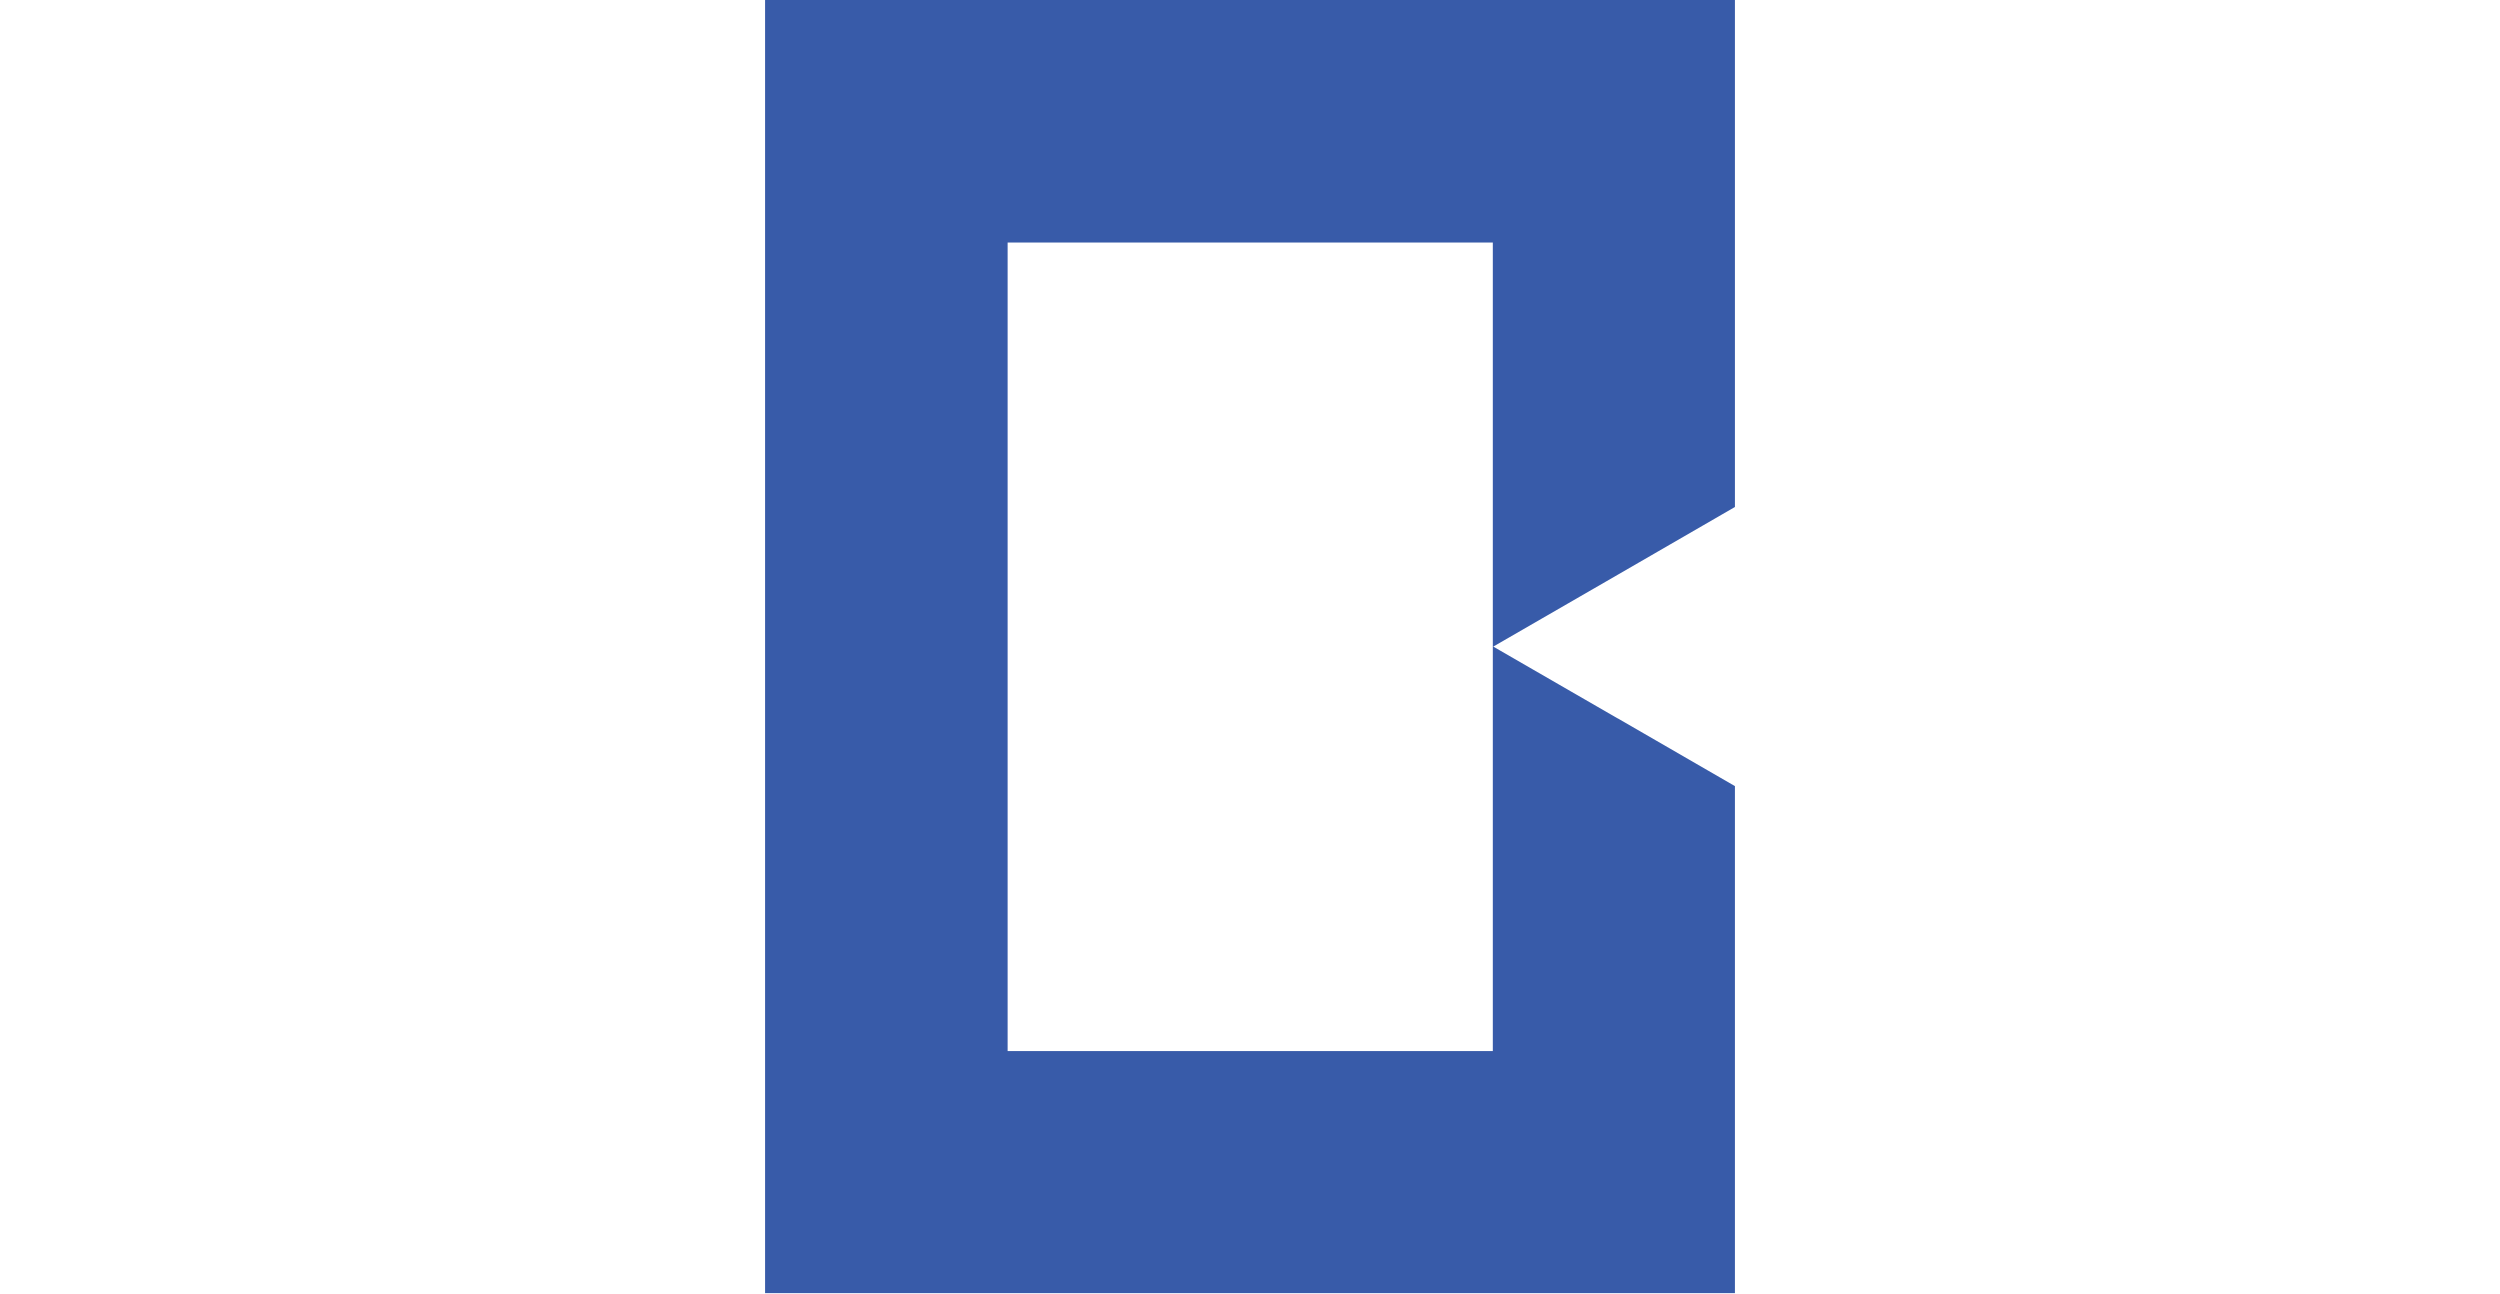
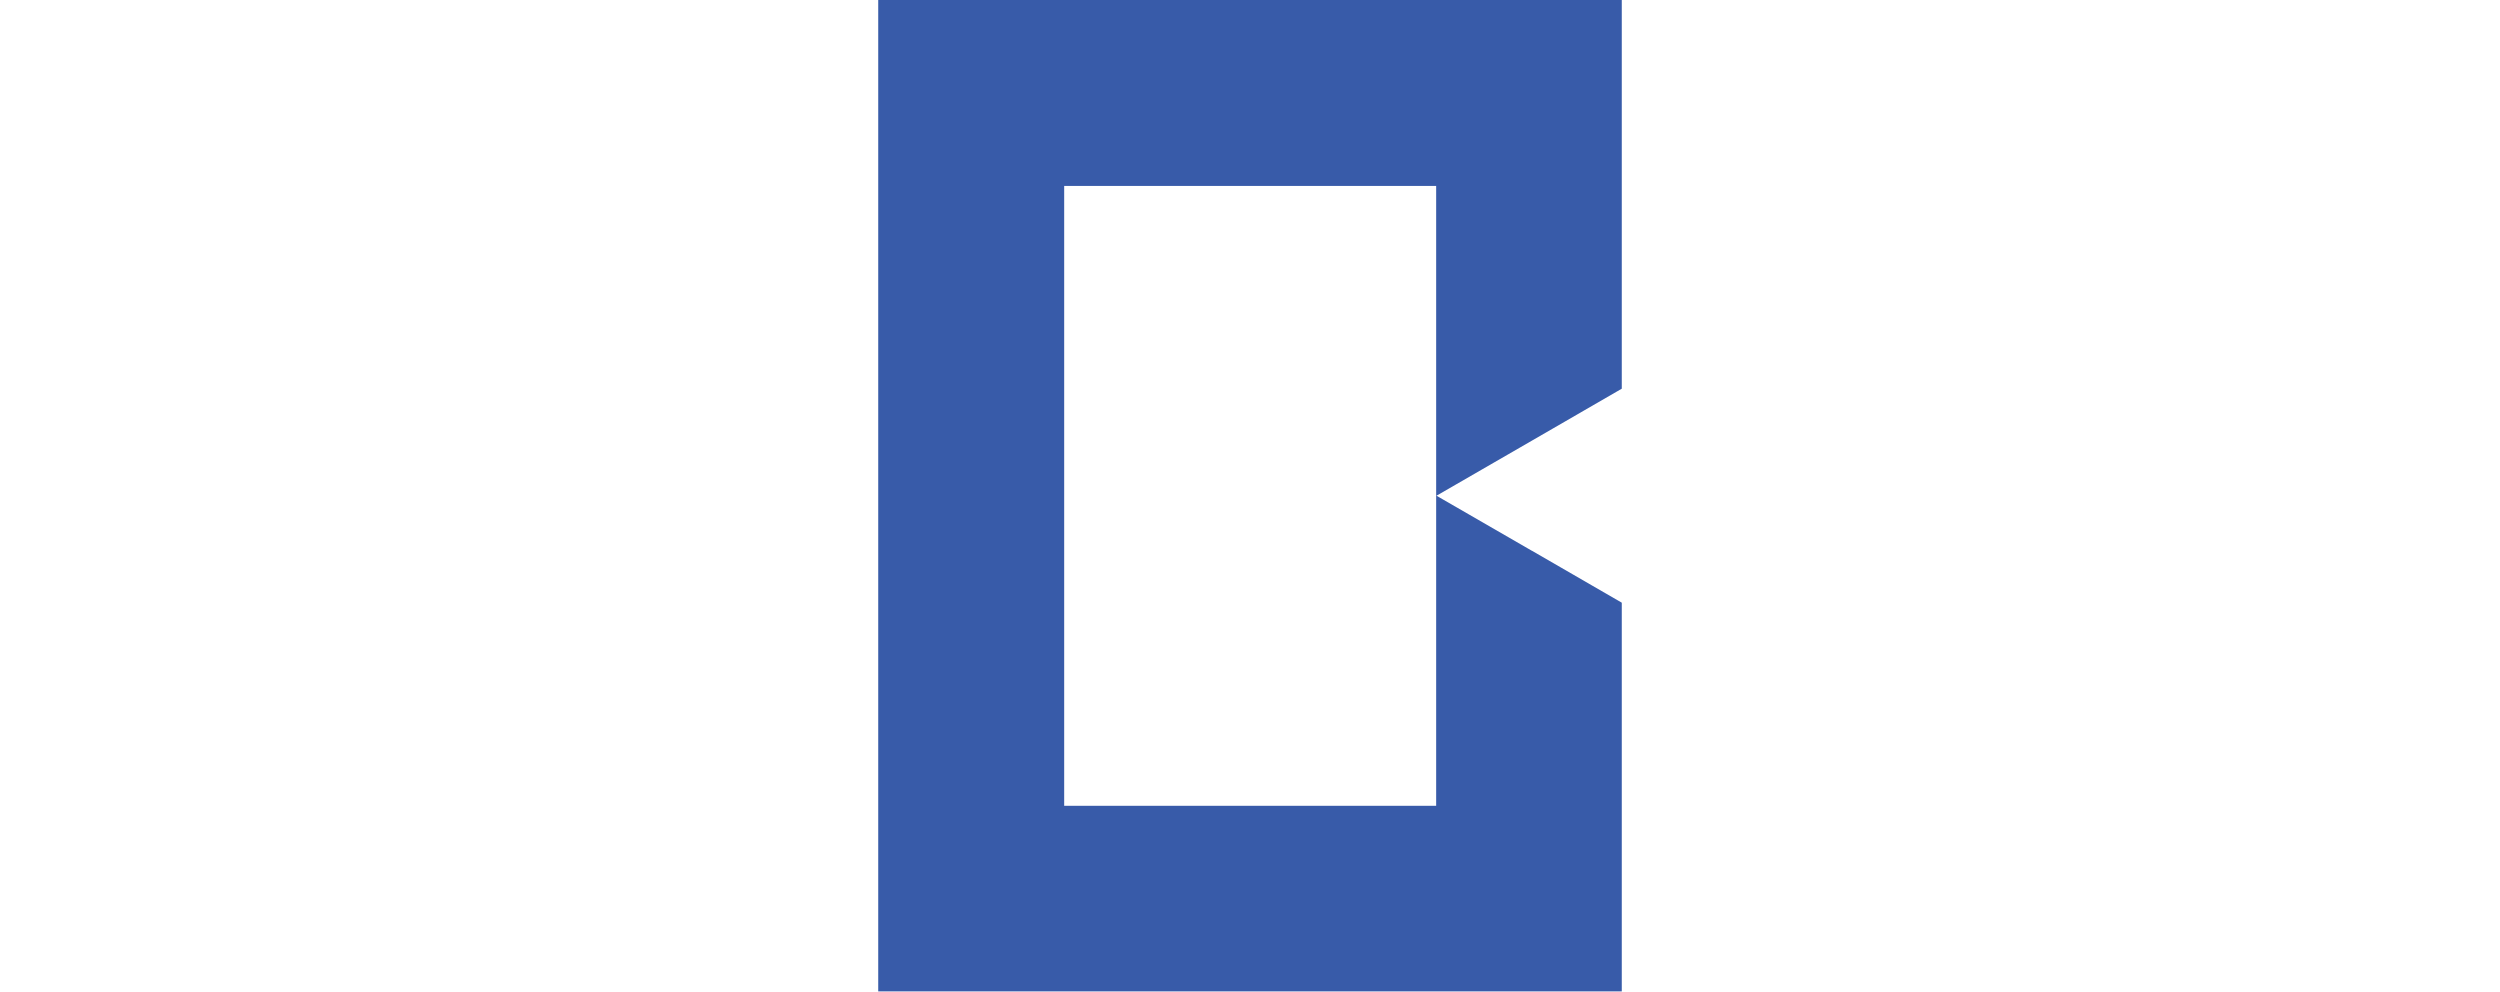
- <svg xmlns="http://www.w3.org/2000/svg" id="Layer_1" data-name="Layer 1" aria-hidden="true" width="58px" height="30px" viewBox="0 0 109 145.33">
+ <svg xmlns="http://www.w3.org/2000/svg" id="Layer_1" data-name="Layer 1" aria-hidden="true" width="58px" height="23px" viewBox="0 0 109 145.33">
  <defs>
    <style>
      .cls-1 {
        fill: #385ba9;
      }
    </style>
  </defs>
  <path class="cls-1" d="m95.82,80.74l-13.98-8.07,13.98-8.07,13.18-7.62V0H0v145.33h109v-56.98l-13.18-7.62Zm-14.03,37.39H27.26V27.26h54.53v90.86h0Z" />
</svg>
